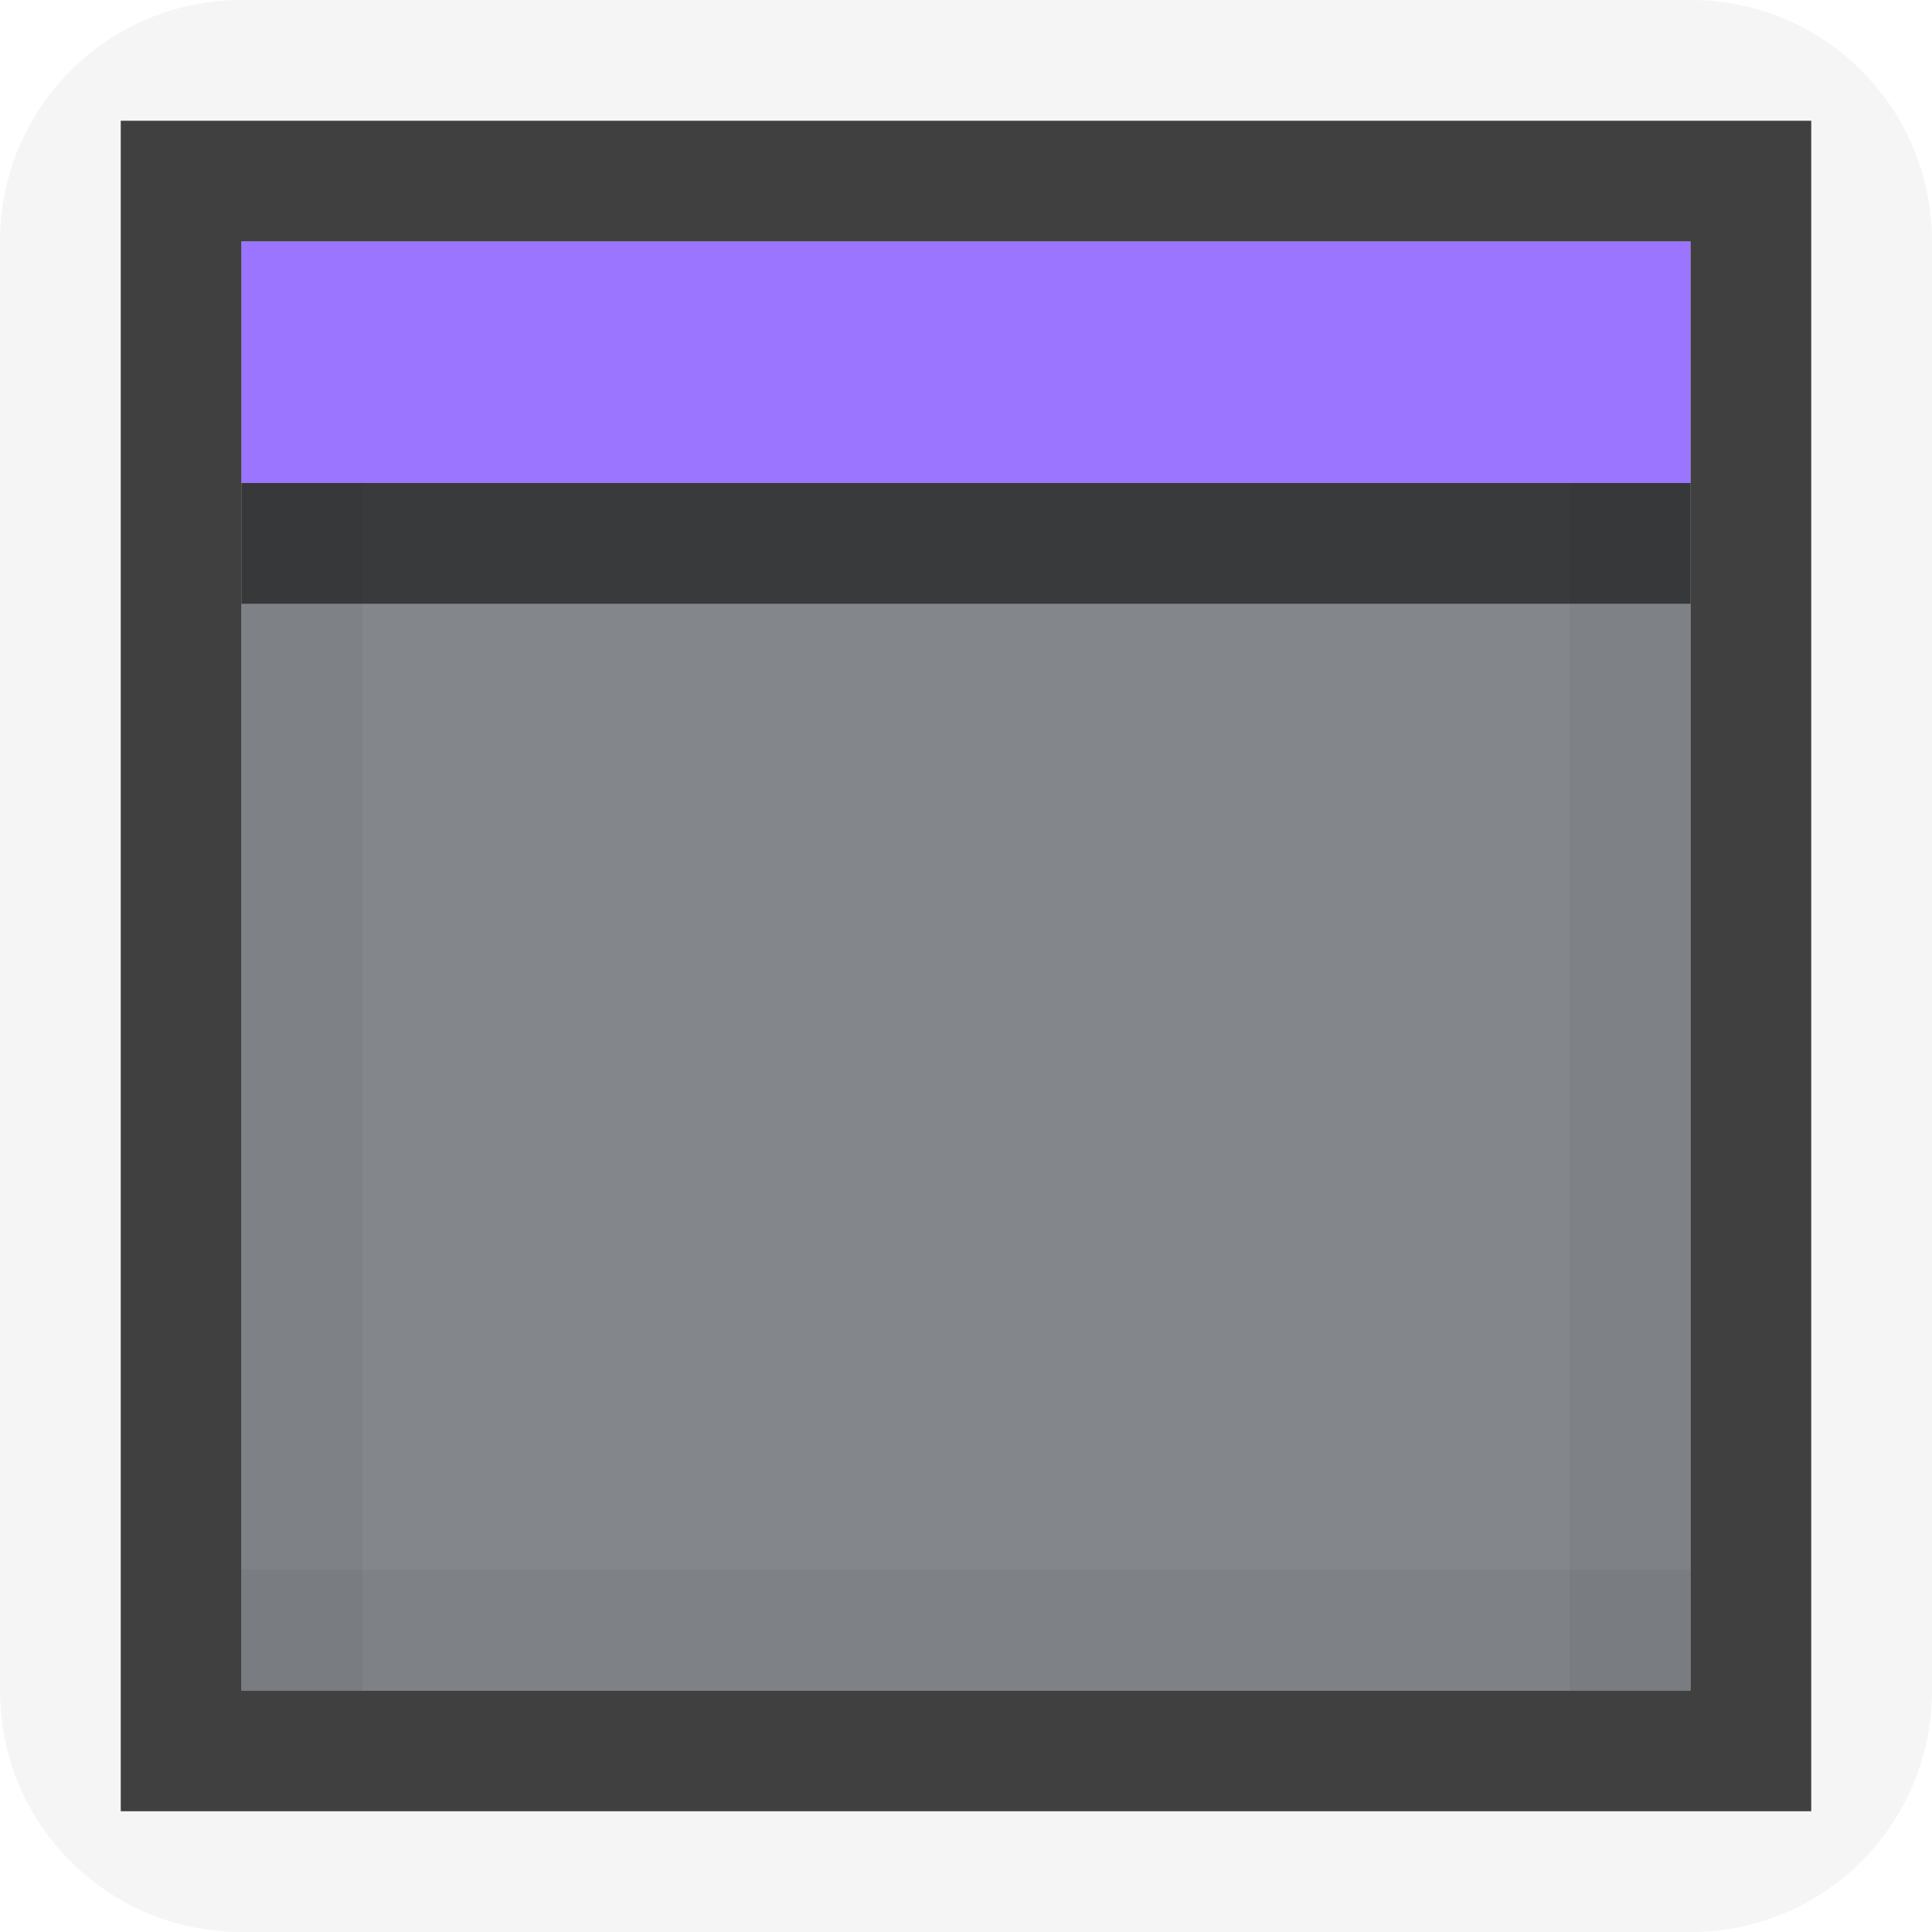
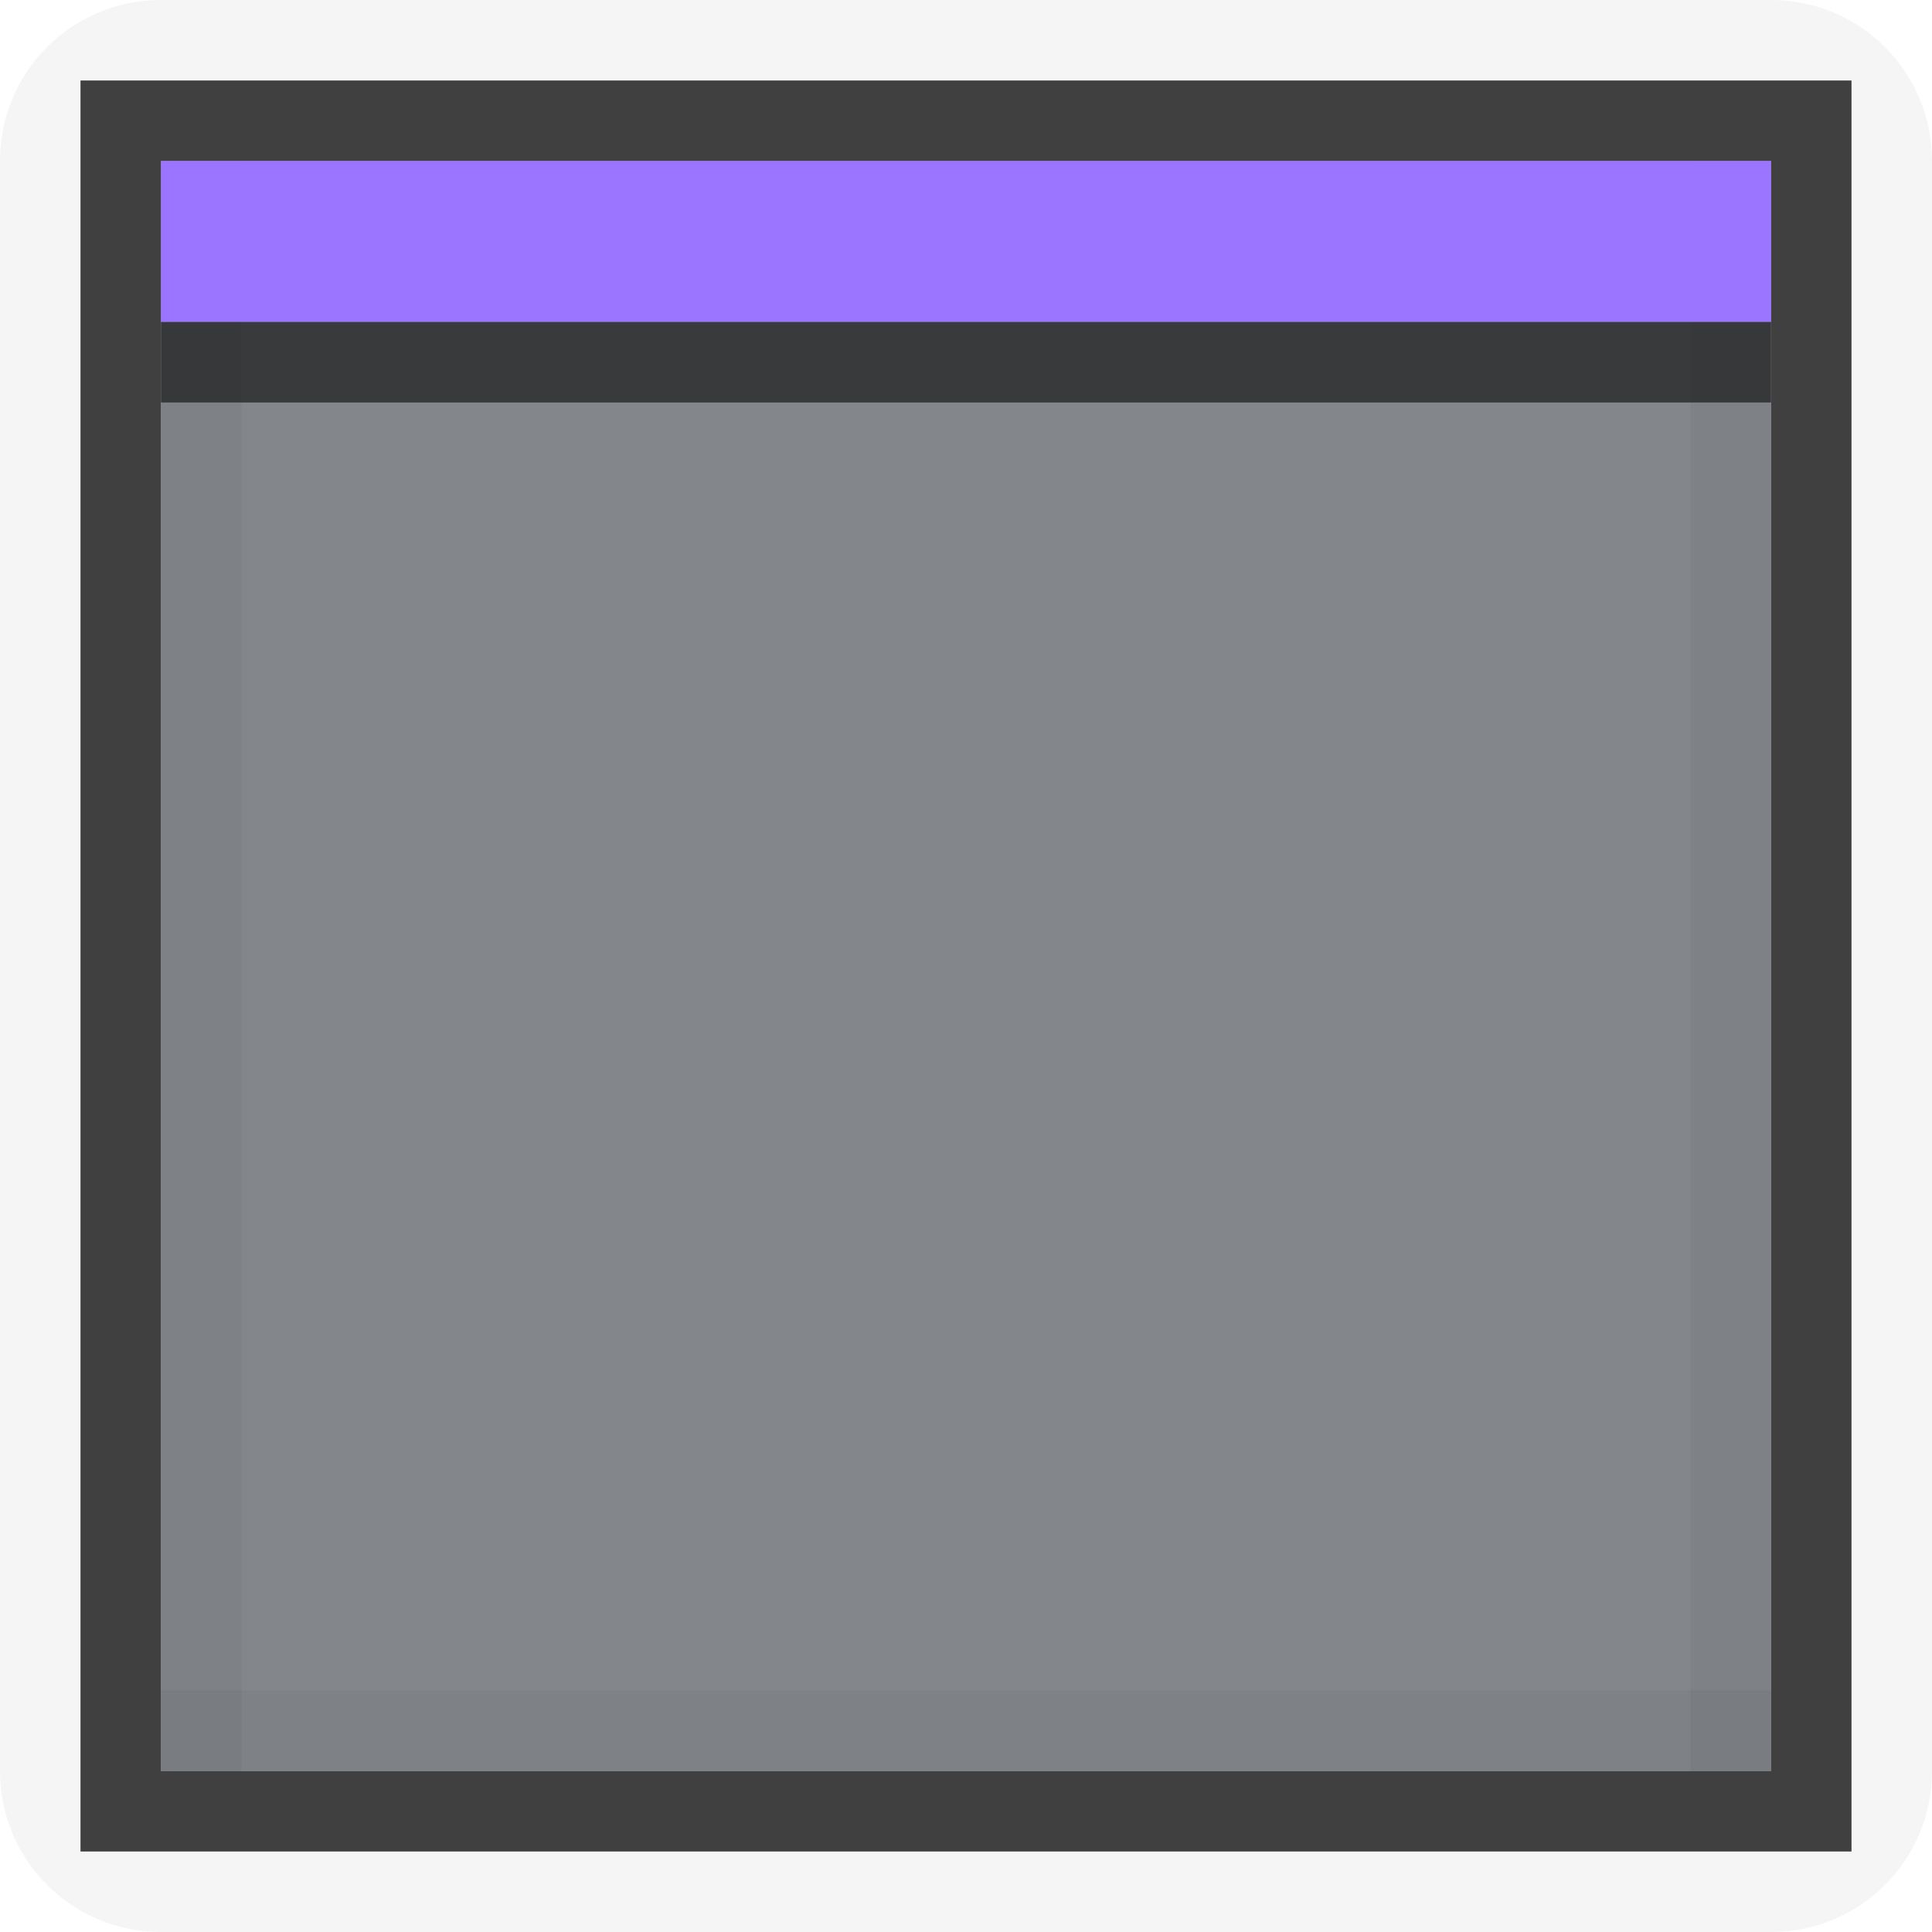
- <svg xmlns="http://www.w3.org/2000/svg" width="16" height="16" id="svg11300" version="1.0" style="display:inline;enable-background:new">
+ <svg xmlns="http://www.w3.org/2000/svg" width="24" height="24" id="svg11300" version="1.0" style="display:inline;enable-background:new">
  <defs id="defs3" />
-   <g style="display:inline" id="layer1" transform="translate(0,-284)">
-     <path id="rect4145" d="m 14,284 c 1.108,0 2,0.892 2,2 l 0,12 c 0,1.108 -0.892,2 -2,2 l -12,0 c -1.108,0 -2,-0.892 -2,-2 l 0,-12 c 0,-1.108 0.892,-2 2,-2 z m 1,1 -14,0 0,14 14,0 z" style="opacity:0.04;fill:#000000;fill-opacity:1;stroke:none" />
-     <rect style="opacity:0.5;fill:#080d18;fill-opacity:1;stroke:none" id="rect5188-0" width="12" height="12" x="-14" y="286" transform="scale(-1,1)" />
-     <path style="opacity:0.75;fill:#000000;fill-opacity:1;stroke:none" d="m 15,285 0,14 -14,0 0,-14 z m -1,1 -12,0 0,12 12,0 z" id="rect5190-8" />
-     <g style="opacity:1" id="g3087-6" transform="matrix(-1,0,0,1,16,8)">
-       <path id="rect3949-7" d="m 2,278 12,0 0,1 -12,0 z" style="opacity:0.04;fill:#000000;fill-opacity:1;stroke:none" />
-       <path id="rect3951-8" d="m 278,-3 12,0 0,1 -12,0 z" style="opacity:0.04;fill:#000000;fill-opacity:1;stroke:none" transform="matrix(0,1,-1,0,0,0)" />
-       <path id="rect3953-7" d="m 14,278 0,12 -1,0 0,-12 z" style="opacity:0.04;fill:#000000;fill-opacity:1;stroke:none" />
-       <path id="rect3967-4" d="m 2,289 12,0 0,1 -12,0 z" style="opacity:0.04;fill:#000000;fill-opacity:1;stroke:none" />
+   <g style="display:inline" id="layer1" transform="translate(0,-276)">
+     <path id="rect4145-7" d="m 22,276 c 1.108,0 2,0.892 2,2 l 0,20 c 0,1.108 -0.892,2 -2,2 l -20,0 c -1.108,0 -2,-0.892 -2,-2 l 0,-20 c 0,-1.108 0.892,-2 2,-2 z m 1,1 -22,0 0,22 22,0 z" style="opacity:0.04;fill:#000000;fill-opacity:1;stroke:none" />
+     <path style="opacity:0.75;fill:#000000;fill-opacity:1;stroke:none" d="m 23,277 0,22 -22,0 0,-22 z m -1,1 -20,0 0,20 20,0 z" id="rect5190-8-5" />
+     <rect transform="scale(-1,1)" y="278" x="-22" height="20" width="20" id="rect5188-0" style="opacity:0.5;fill:#080d18;fill-opacity:1;stroke:none" />
+     <g style="opacity:1" id="g3087" transform="matrix(-1,0,0,1,16,0)">
+       <path id="rect3949" d="m -6,278 20,0 0,1 -20,0 z" style="opacity:0.04;fill:#000000;fill-opacity:1;stroke:none" />
+       <path id="rect3951" d="m 278,5 20,0 0,1 -20,0 z" style="opacity:0.04;fill:#000000;fill-opacity:1;stroke:none" transform="matrix(0,1,-1,0,0,0)" />
+       <path id="rect3953" d="m 278,-14 20,0 0,1 -20,0 z" style="opacity:0.04;fill:#000000;fill-opacity:1;stroke:none" transform="matrix(0,1,-1,0,0,0)" />
+       <path id="rect3967" d="m -6,297 20,0 0,1 -20,0 z" style="opacity:0.04;fill:#000000;fill-opacity:1;stroke:none" />
    </g>
-     <rect y="-14" x="286" height="12" width="2" id="rect4270-9-0-0" style="fill:#9b75ff;fill-opacity:1;stroke:none" transform="matrix(0,1,-1,0,0,0)" />
-     <path id="rect4238-6-0" d="m 14,288 0,1 -12,0 0,-1 z" style="opacity:0.57;fill:#000000;fill-opacity:1;stroke:none" />
+     <rect transform="matrix(0,1,-1,0,0,0)" style="fill:#9b75ff;fill-opacity:1;stroke:none" id="rect4270-9-0-0" width="2" height="20" x="278" y="-22" />
+     <path style="opacity:0.57;fill:#000000;fill-opacity:1;stroke:none" d="m 22,280 0,1 -20,0 0,-1 z" id="rect4238-6-0" />
  </g>
</svg>
